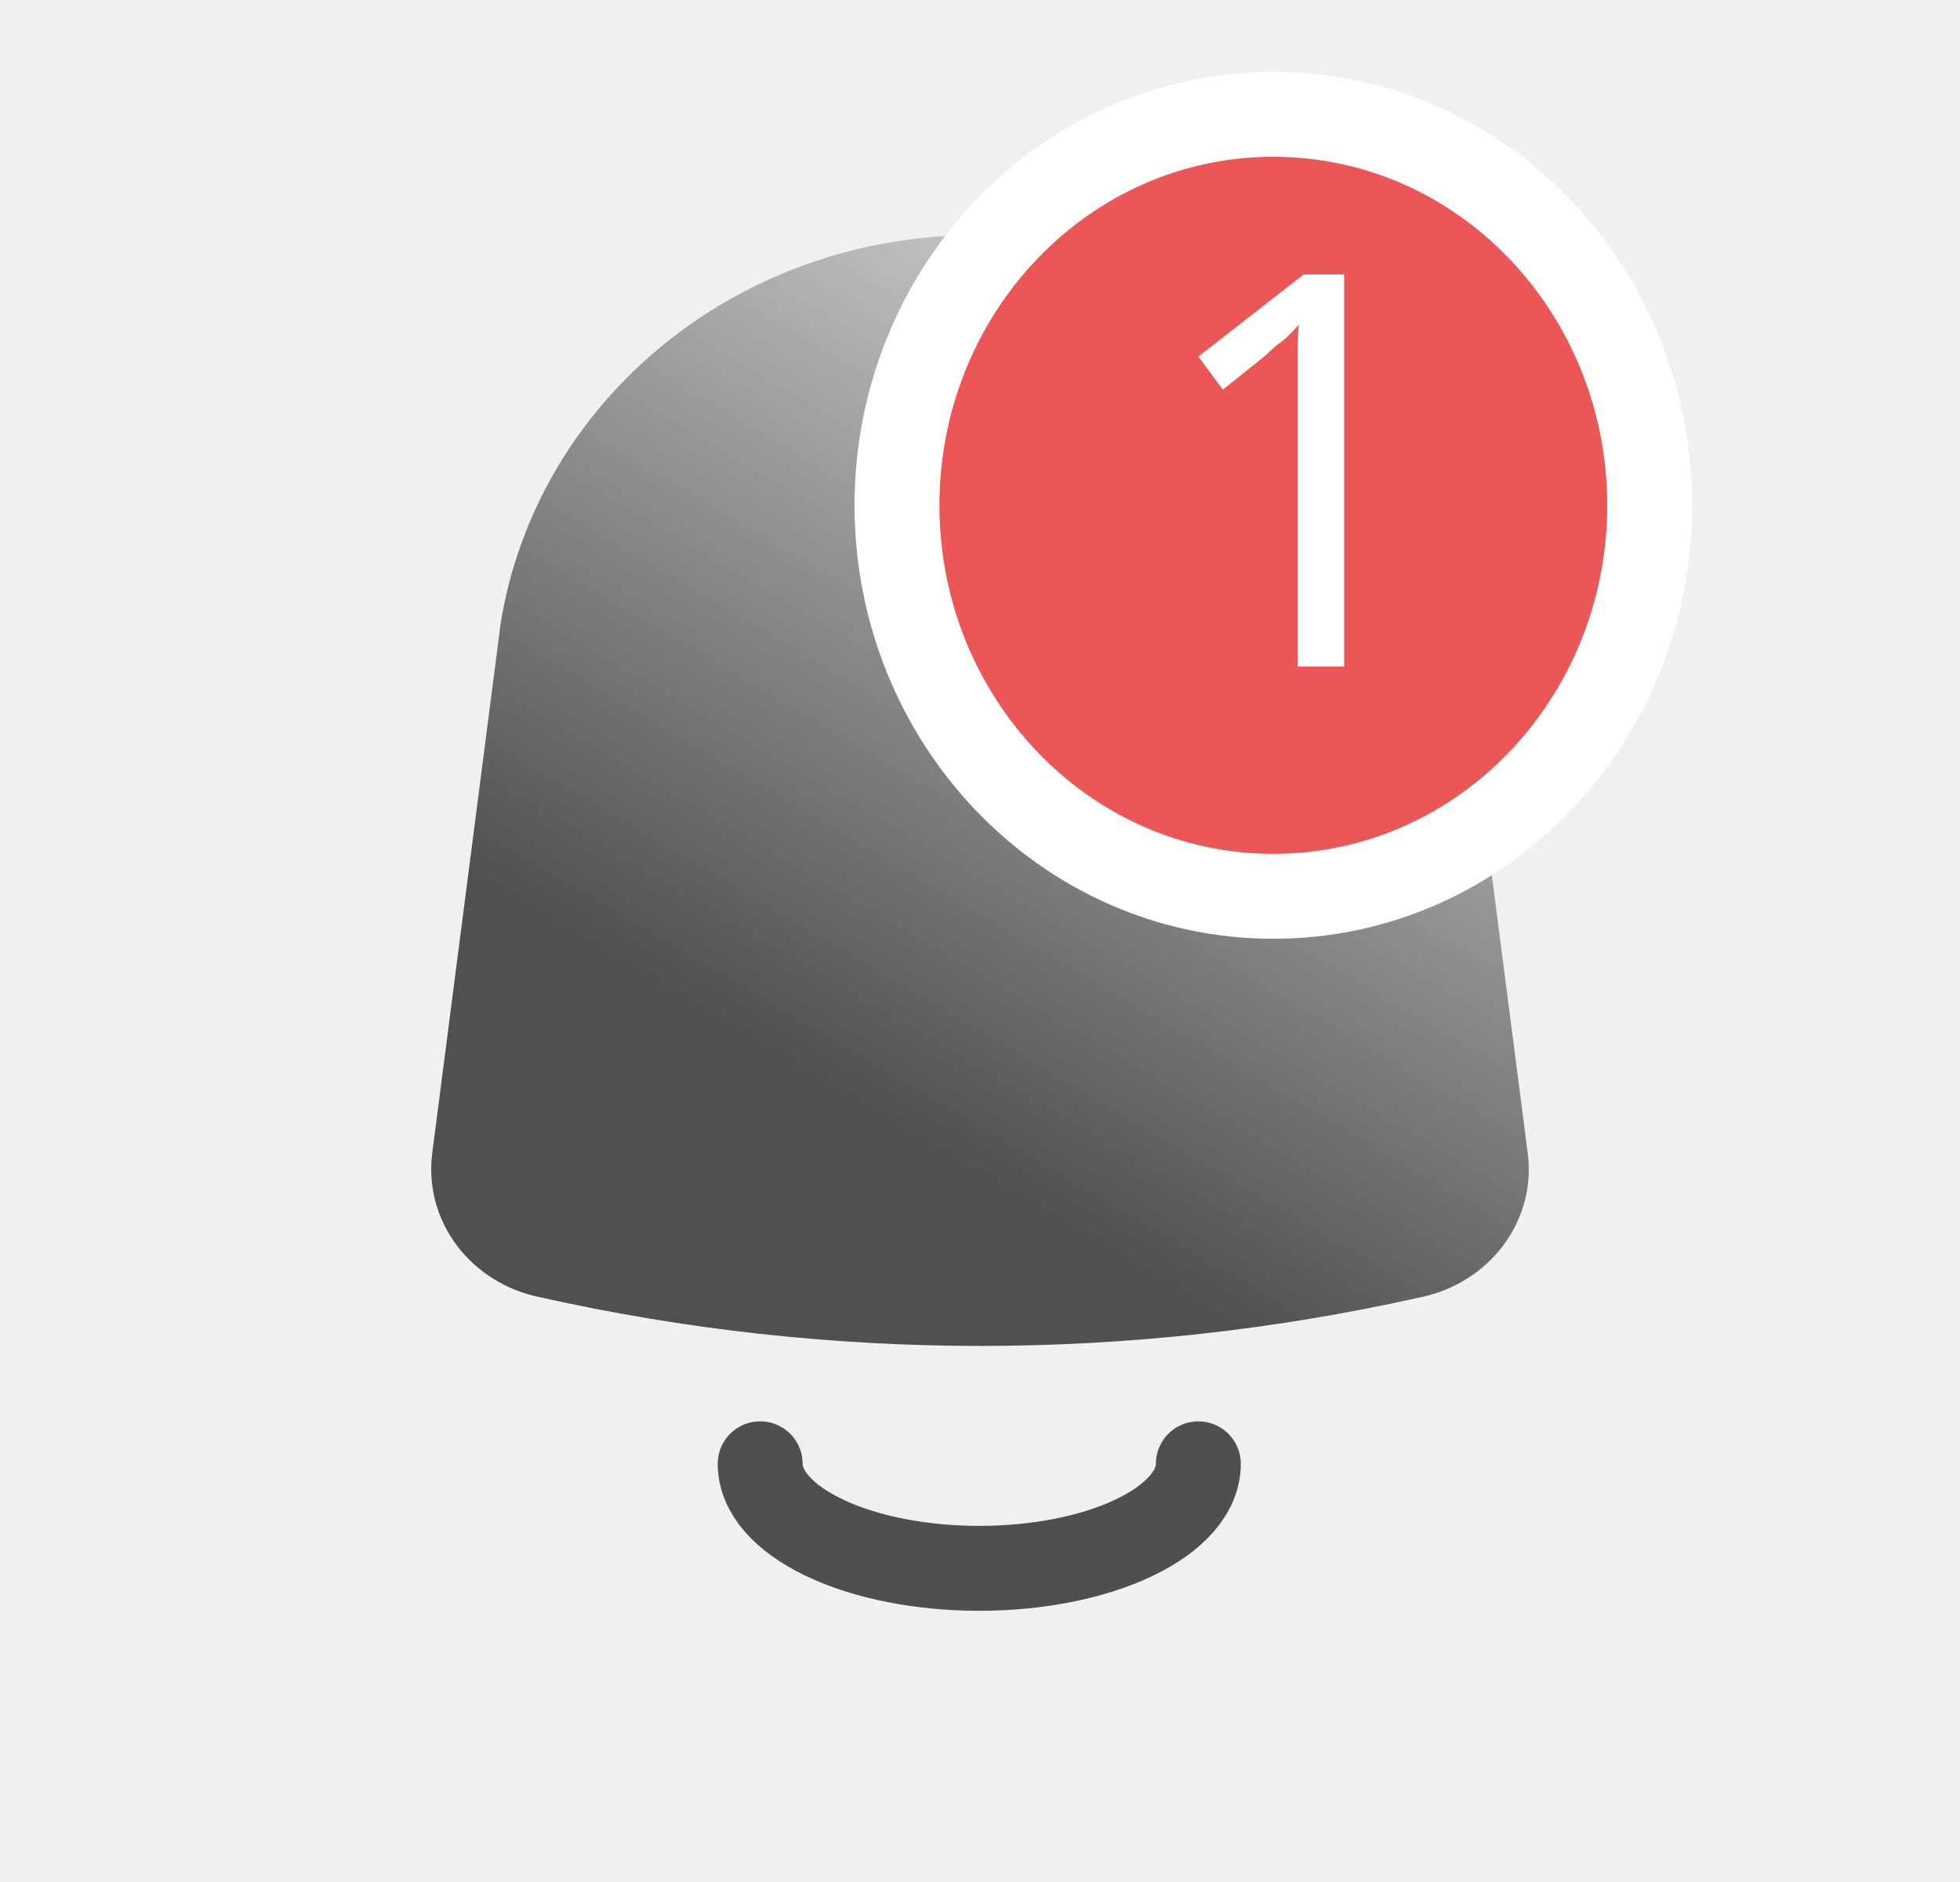
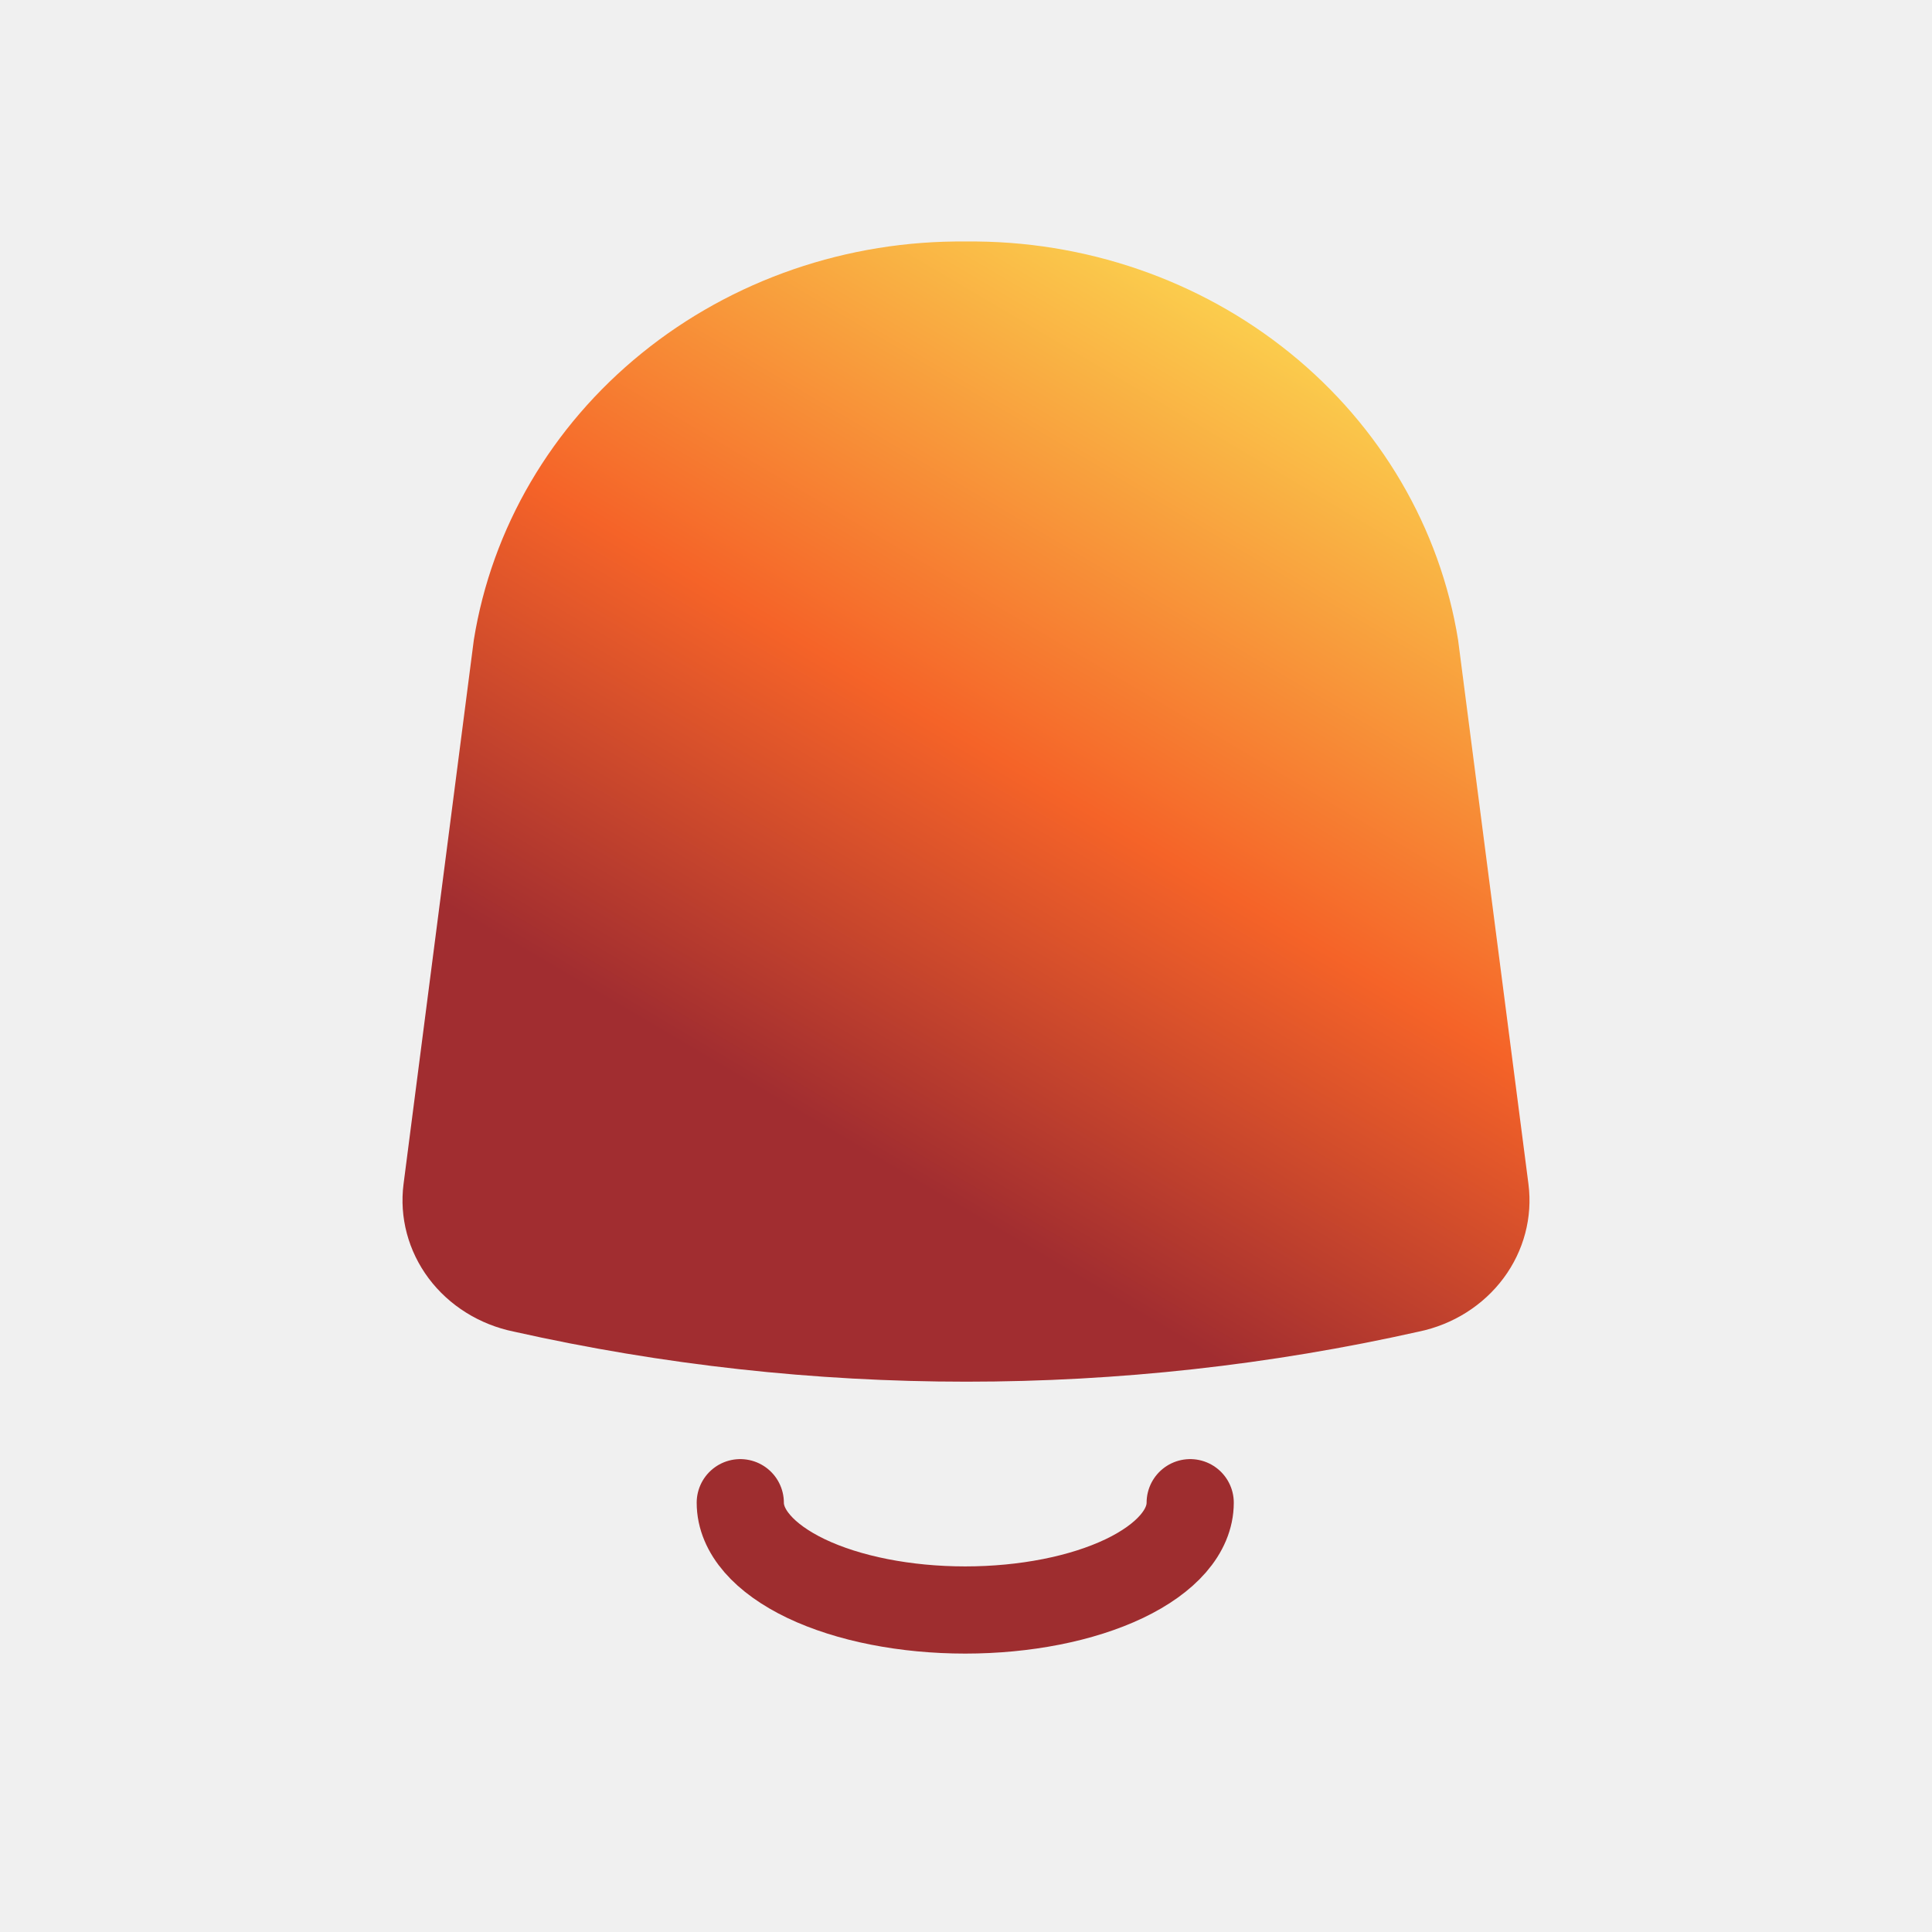
- <svg xmlns="http://www.w3.org/2000/svg" width="25" height="24" viewBox="0 0 25 24" fill="none">
-   <g style="mix-blend-mode:luminosity">
-     <path d="M15.285 18.667C15.285 19.02 14.991 19.359 14.466 19.609C13.942 19.86 13.232 20 12.49 20C11.749 20 11.038 19.86 10.514 19.609C9.99 19.359 9.696 19.02 9.696 18.667" stroke="#9E2D2F" stroke-width="1.083" stroke-linecap="round" stroke-linejoin="round" />
-     <path d="M6.884 16.542C6.457 16.455 6.079 16.219 5.825 15.88C5.571 15.54 5.46 15.122 5.513 14.709L6.386 7.95C6.609 6.561 7.351 5.295 8.474 4.386C9.597 3.476 11.027 2.984 12.5 3C13.973 2.984 15.403 3.476 16.526 4.386C17.649 5.295 18.39 6.561 18.613 7.95L19.487 14.709C19.54 15.121 19.43 15.538 19.178 15.877C18.926 16.216 18.55 16.454 18.124 16.542C14.428 17.371 10.581 17.371 6.884 16.542Z" fill="url(#paint0_linear_23_7624)" />
-   </g>
-   <path d="M16.241 11.43C18.914 11.43 21.042 9.176 21.042 6.444C21.042 3.713 18.914 1.458 16.241 1.458C13.569 1.458 11.441 3.713 11.441 6.444C11.441 9.176 13.569 11.43 16.241 11.43Z" fill="#EB5757" stroke="white" stroke-width="1.083" />
-   <text fill="white" xml:space="preserve" style="white-space: pre" font-family="Saira" font-size="7" font-weight="500" letter-spacing="0em">
-     <tspan x="14.66" y="8.499">1</tspan>
-   </text>
+ <svg xmlns="http://www.w3.org/2000/svg" width="24" height="24" viewBox="0 0 24 24" fill="none">
+   <path d="M14.785 18.667C14.785 19.02 14.491 19.359 13.966 19.61C13.442 19.86 12.732 20 11.99 20C11.249 20 10.538 19.86 10.014 19.61C9.49 19.359 9.196 19.02 9.196 18.667" stroke="#9E2D2F" stroke-width="1.083" stroke-linecap="round" stroke-linejoin="round" />
+   <path d="M6.384 16.542C5.957 16.455 5.579 16.219 5.325 15.88C5.071 15.54 4.96 15.122 5.013 14.709L5.886 7.95C6.109 6.561 6.851 5.295 7.974 4.386C9.097 3.476 10.527 2.984 12 3C13.473 2.984 14.903 3.476 16.026 4.386C17.149 5.295 17.89 6.561 18.113 7.95L18.987 14.709C19.04 15.121 18.93 15.538 18.678 15.877C18.426 16.216 18.05 16.454 17.624 16.542C13.928 17.371 10.081 17.371 6.384 16.542Z" fill="url(#paint0_linear_66_6)" />
  <defs>
-     <linearGradient id="paint0_linear_23_7624" x1="15.379" y1="3.398" x2="9.531" y2="13.306" gradientUnits="userSpaceOnUse">
+     <linearGradient id="paint0_linear_66_6" x1="14.879" y1="3.398" x2="9.031" y2="13.306" gradientUnits="userSpaceOnUse">
      <stop stop-color="#FBD04E" />
      <stop offset="0.56" stop-color="#F56328" />
      <stop offset="1" stop-color="#A12D30" />
    </linearGradient>
  </defs>
</svg>
